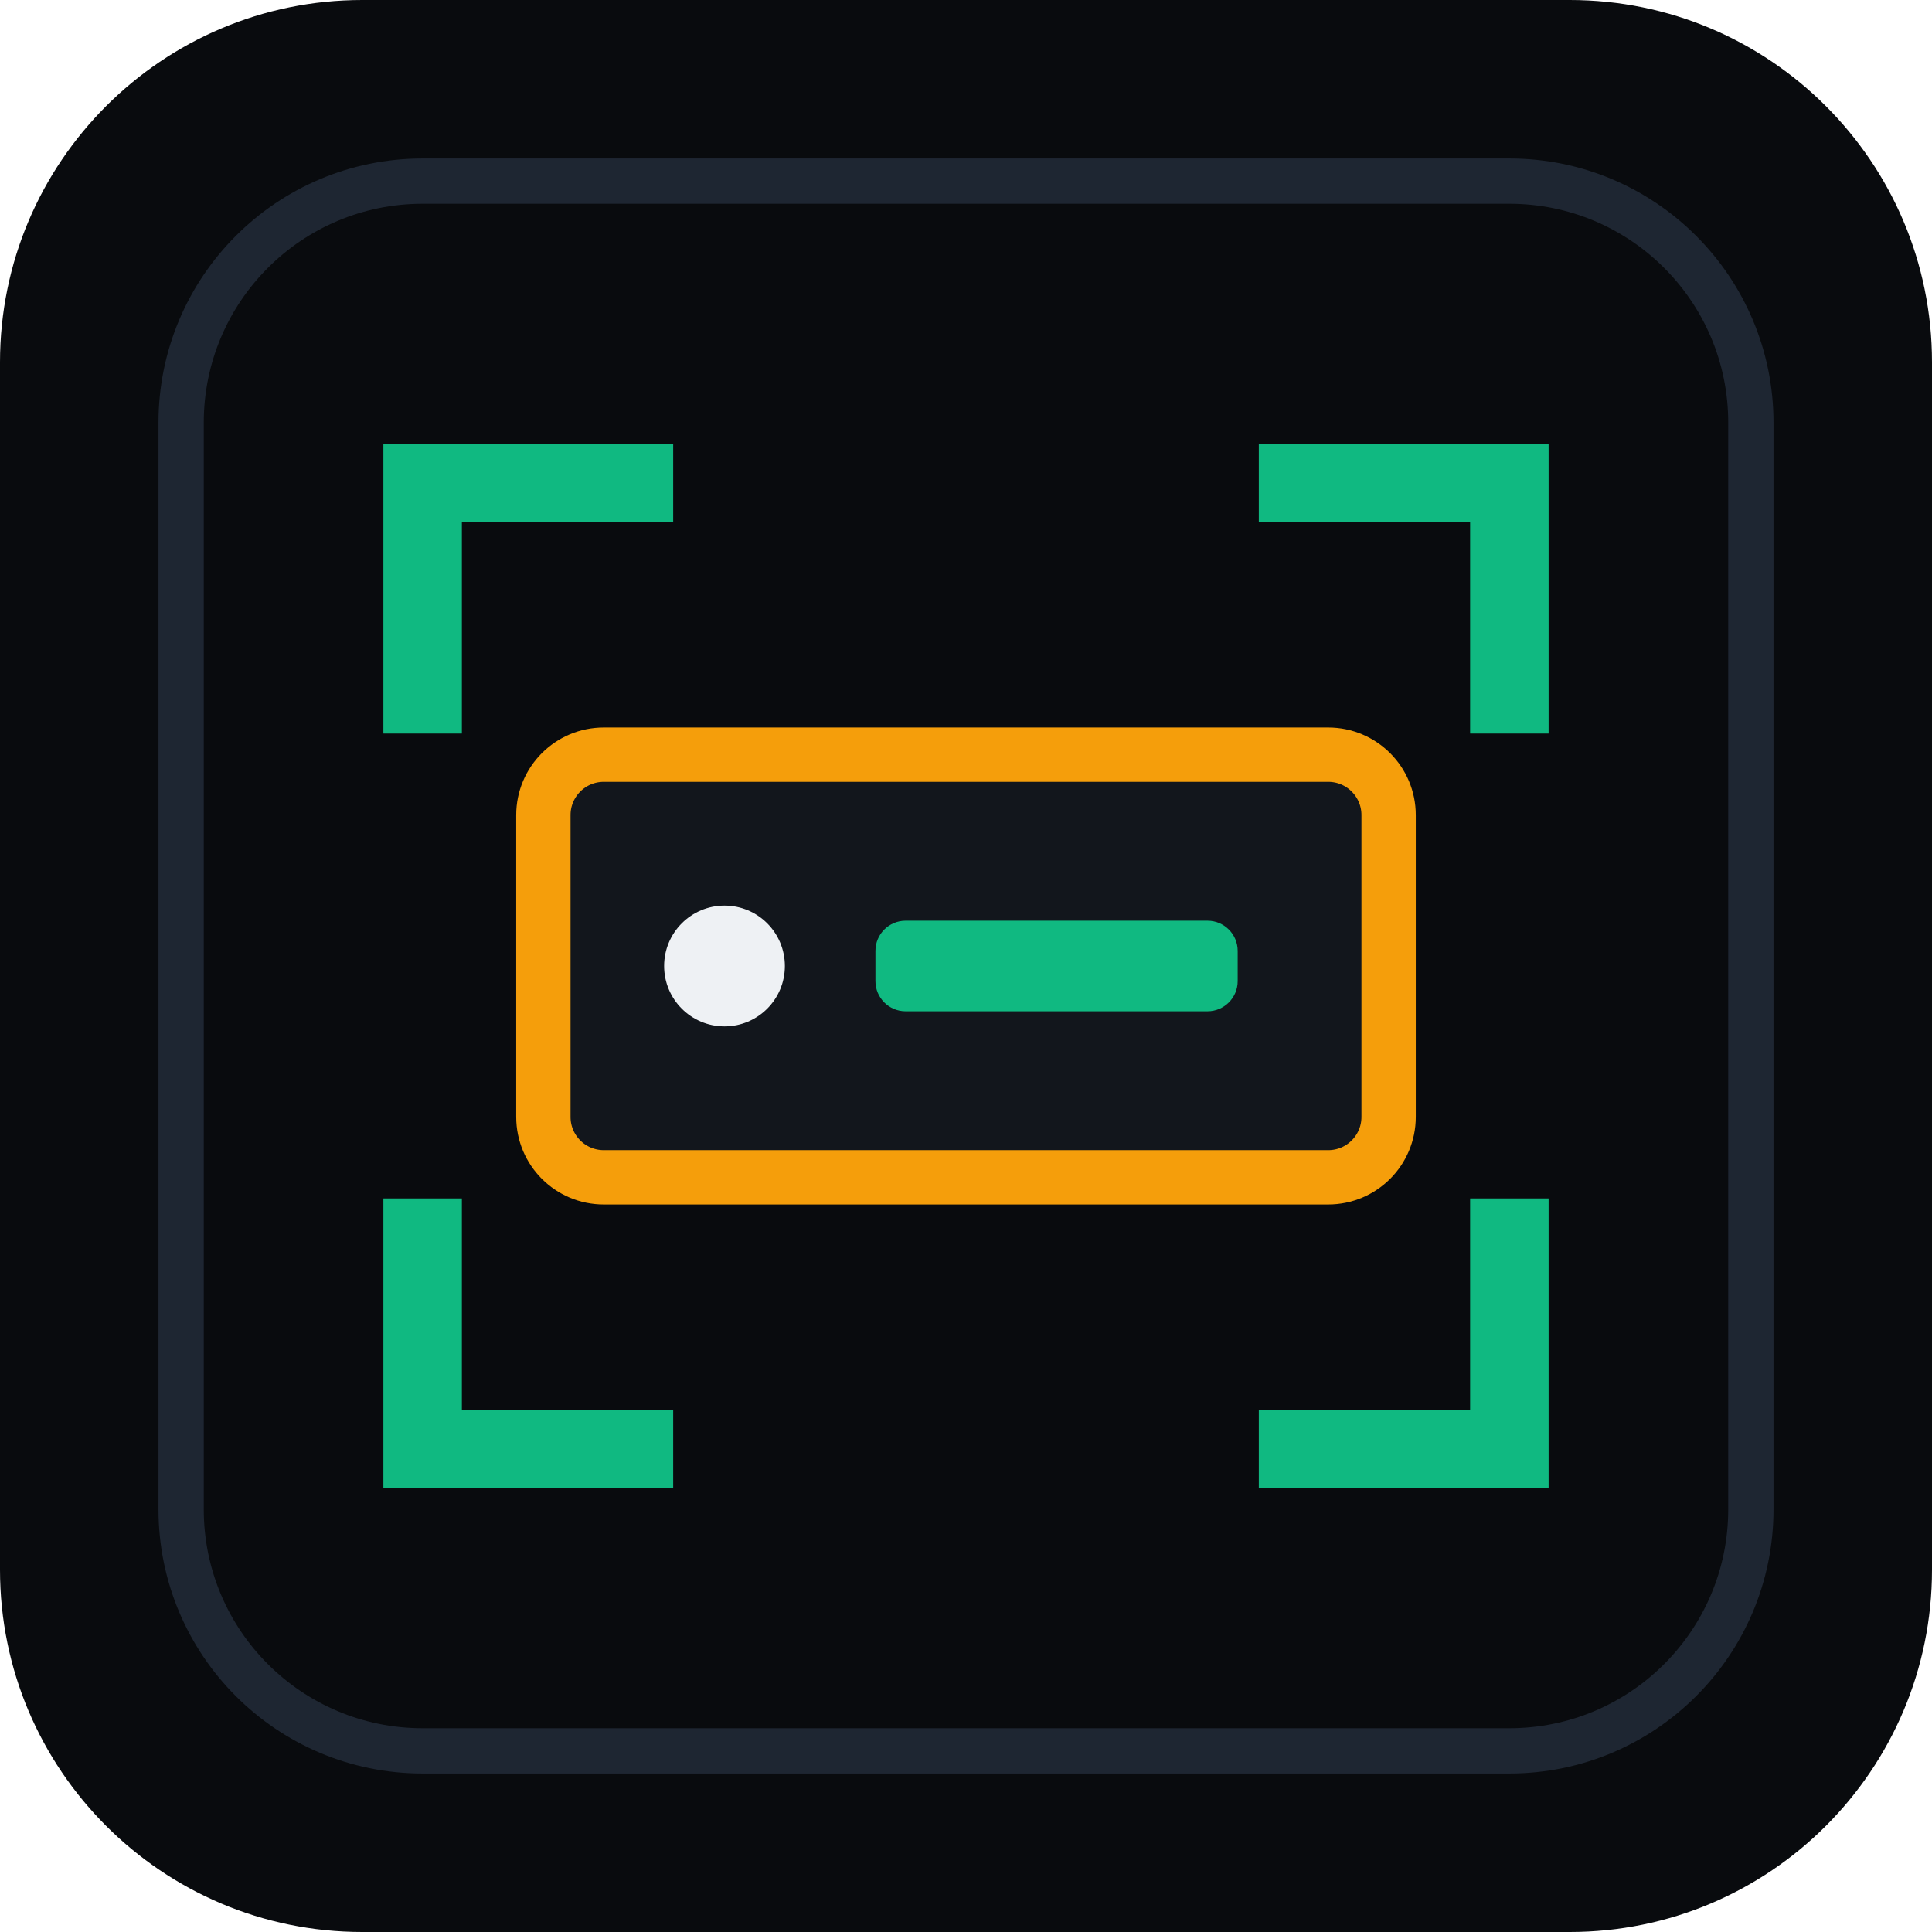
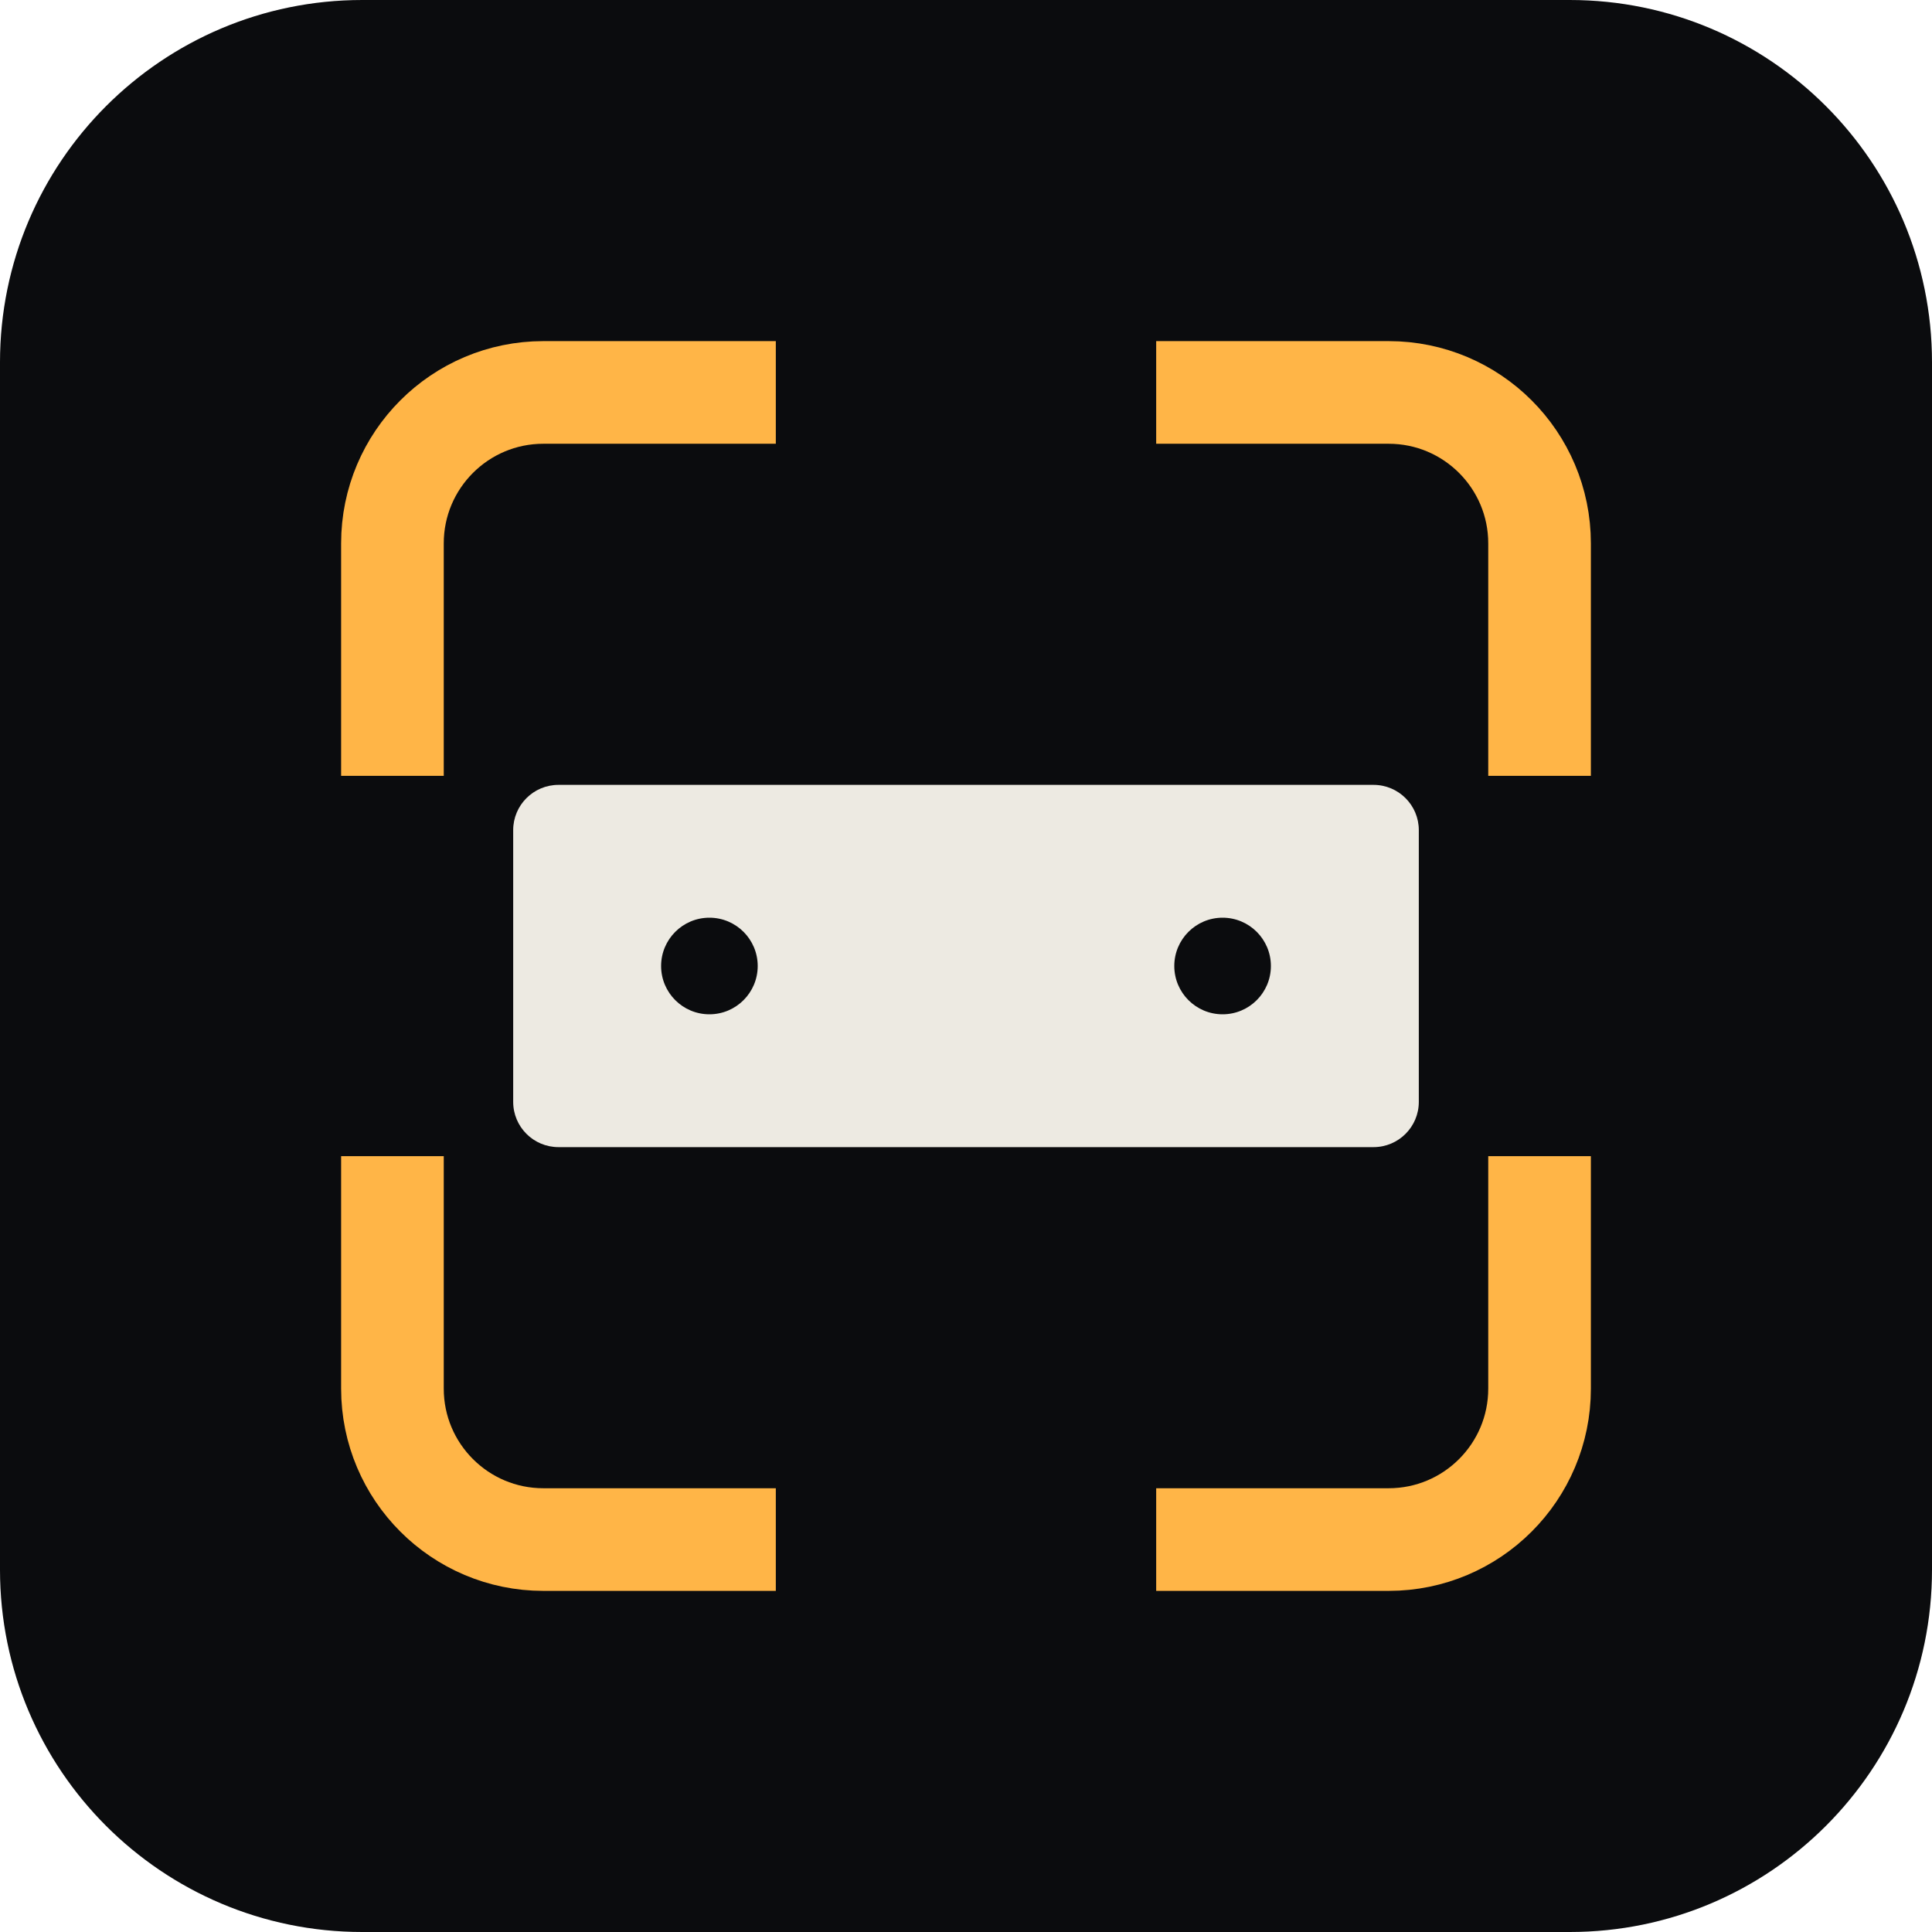
<svg xmlns="http://www.w3.org/2000/svg" viewBox="0 0 64 64" fill="none">
-   <rect width="64" height="64" rx="12" fill="#090b0e" />
-   <rect x="6" y="6" width="52" height="52" rx="8" stroke="#1e2632" stroke-width="1.5" />
-   <path d="M14 23v-7h7M43 16h7v7M50 41v7h-7M21 48h-7v-7" stroke="#10b981" stroke-width="2.6" stroke-linecap="square" />
-   <rect x="18" y="25" width="28" height="14" rx="2" fill="#12161c" stroke="#f59e0b" stroke-width="1.8" />
-   <circle cx="24" cy="32" r="2" fill="#eef1f4" />
-   <rect x="29" y="30.5" width="12" height="3" rx="1" fill="#10b981" />
+   <rect width="64" height="64" rx="12" fill="#0b0c0e" />
+   <path d="M13 24v-6a5 5 0 0 1 5-5h6M40 13h6a5 5 0 0 1 5 5v6M51 40v6a5 5 0 0 1-5 5h-6M24 51h-6a5 5 0 0 1-5-5v-6" stroke="#ffb547" stroke-width="3.4" stroke-linecap="square" />
+   <rect x="17" y="26" width="30" height="12" rx="1.5" fill="#edeae2" />
+   <circle cx="23.5" cy="32" r="1.6" fill="#0b0c0e" />
+   <circle cx="40.5" cy="32" r="1.6" fill="#0b0c0e" />
</svg>
